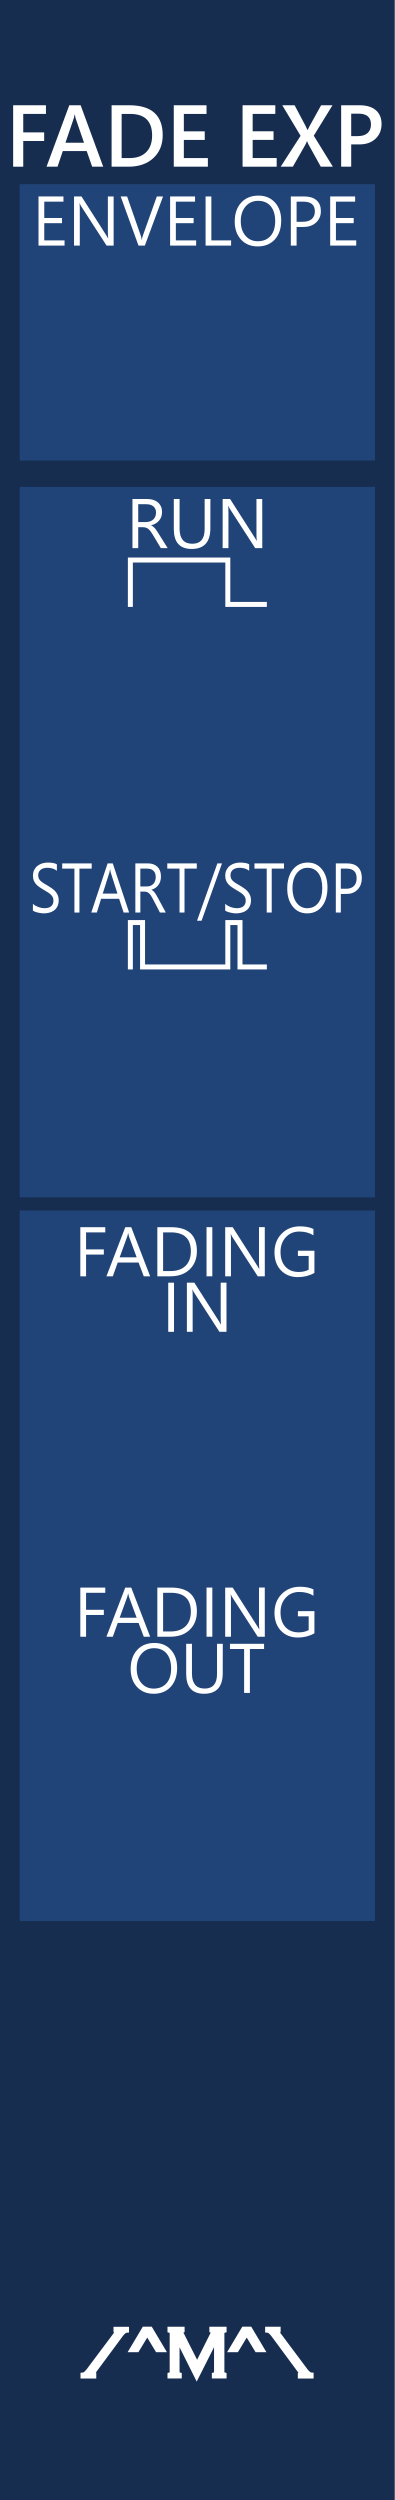
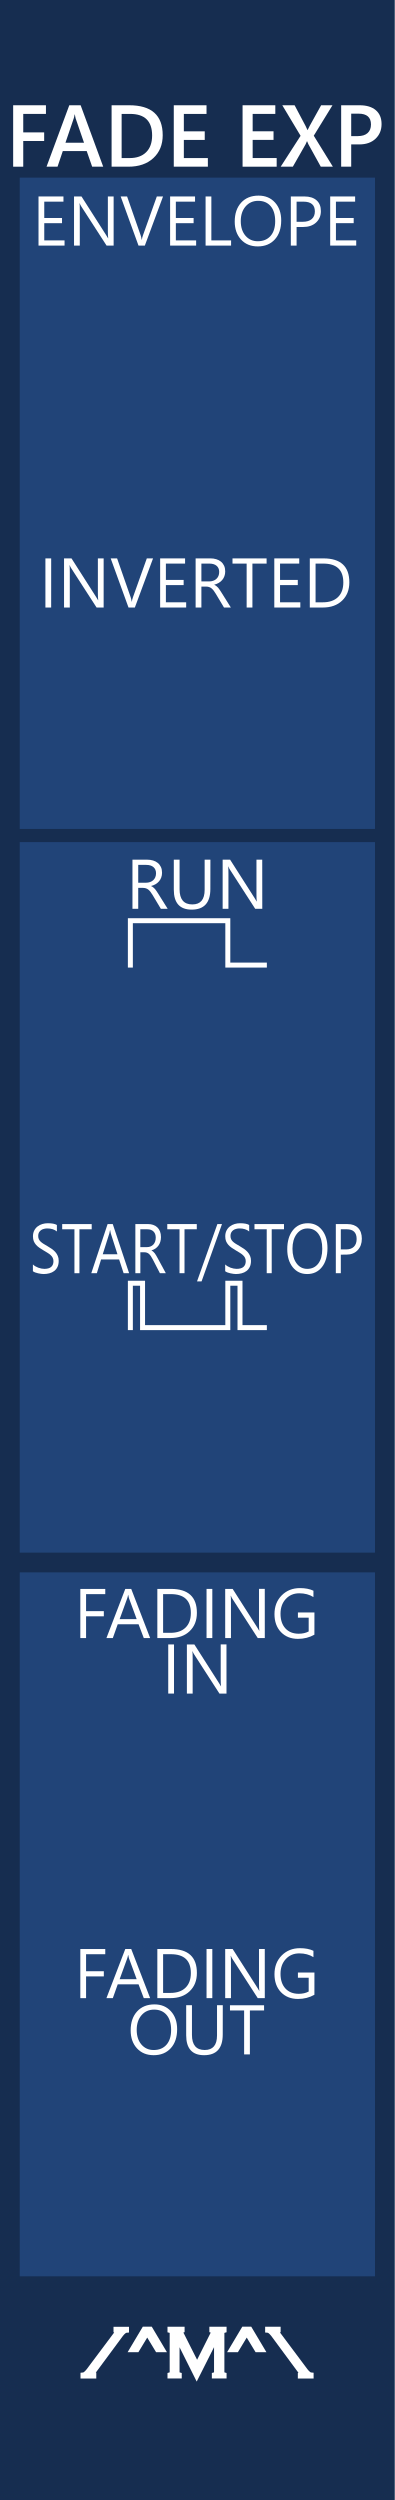
<svg xmlns="http://www.w3.org/2000/svg" width="60" height="380" viewBox="0 0 15.875 100.542" version="1.1" id="svg8">
  <defs id="defs2" />
  <g id="layer5">
    <path style="display:inline;fill:#162d50;stroke-width:0.331" id="rect3855" d="M 0,196.459 V 297 H 15.875 V 196.459 Z" transform="matrix(1,0,0,1.000007,0,-196.4603)" />
  </g>
  <g id="layer1" transform="translate(0,-196.4583)" style="display:inline">
-     <rect style="fill:#214478;stroke-width:0.127" id="rect1953" width="14.287" height="11.112" x="0.794" y="-214.979" transform="scale(1,-1)" />
-     <rect transform="scale(1,-1)" y="-273.714" x="0.794" height="28.572" width="14.287" id="rect1951" style="fill:#214478;stroke-width:0.203" />
-     <rect style="fill:#214478;stroke-width:0.203" id="rect897" width="14.287" height="28.572" x="0.794" y="-244.61" transform="scale(1,-1)" />
+     <rect style="fill:#214478;stroke-width:0.195" id="rect1953" width="14.287" height="26.194" x="0.794" y="-229.796" transform="scale(1,-1)" />
+     <rect transform="scale(1,-1)" y="-288.004" x="0.794" height="28.31" width="14.287" id="rect1951" style="fill:#214478;stroke-width:0.202" />
+     <rect style="fill:#214478;stroke-width:0.203" id="rect897" width="14.287" height="28.575" x="0.794" y="-258.9" transform="scale(1,-1)" />
    <g id="g1020" transform="translate(0,-0.4877076)">
      <path d="m 3.772,292.464 v 0.039 H 3.338 v -0.039 q 0.095,-0.006 0.225,-0.171 l 1.094,-1.462 q 0.074,-0.101 0.074,-0.124 0,-0.037 -0.066,-0.048 v -0.037 h 0.423 v 0.037 q -0.095,0.006 -0.225,0.171 l -1.082,1.463 q -0.076,0.102 -0.076,0.124 0,0.036 0.066,0.047 z" style="font-style:normal;font-variant:normal;font-weight:normal;font-stretch:normal;font-size:2.822px;line-height:1.25;font-family:'Copperplate Gothic Light';-inkscape-font-specification:'Copperplate Gothic Light, ';letter-spacing:0px;word-spacing:0px;fill:#ffffff;fill-opacity:1;stroke:#ffffff;stroke-width:0.2;stroke-miterlimit:4;stroke-dasharray:none;stroke-opacity:1" id="path958" />
      <path d="M 5.509,291.444 H 5.308 l 0.493,-0.828 h 0.244 l 0.493,0.828 h -0.204 l -0.413,-0.681 z" style="font-style:normal;font-variant:normal;font-weight:normal;font-stretch:normal;font-size:2.822px;line-height:1.25;font-family:'Copperplate Gothic Light';-inkscape-font-specification:'Copperplate Gothic Light, ';letter-spacing:0px;word-spacing:0px;fill:#ffffff;fill-opacity:1;stroke:#ffffff;stroke-width:0.2;stroke-miterlimit:4;stroke-dasharray:none;stroke-opacity:1" id="path960" />
      <path d="M 9.511,291.444 H 9.309 l 0.493,-0.828 h 0.244 l 0.493,0.828 h -0.204 l -0.413,-0.681 z" style="font-style:normal;font-variant:normal;font-weight:normal;font-stretch:normal;font-size:2.822px;line-height:1.25;font-family:'Copperplate Gothic Light';-inkscape-font-specification:'Copperplate Gothic Light, ';letter-spacing:0px;word-spacing:0px;fill:#ffffff;fill-opacity:1;stroke:#ffffff;stroke-width:0.2;stroke-miterlimit:4;stroke-dasharray:none;stroke-opacity:1" id="path964" />
      <path d="m 11.186,290.621 v 0.037 q -0.066,0.011 -0.066,0.048 0,0.023 0.074,0.124 l 1.093,1.462 q 0.13,0.165 0.225,0.171 v 0.039 H 12.078 v -0.039 q 0.066,-0.011 0.066,-0.047 0,-0.021 -0.076,-0.124 l -1.08,-1.463 q -0.13,-0.165 -0.225,-0.171 v -0.037 z" style="font-style:normal;font-variant:normal;font-weight:normal;font-stretch:normal;font-size:2.822px;line-height:1.25;font-family:'Copperplate Gothic Light';-inkscape-font-specification:'Copperplate Gothic Light, ';letter-spacing:0px;word-spacing:0px;fill:#ffffff;fill-opacity:1;stroke:#ffffff;stroke-width:0.2;stroke-miterlimit:4;stroke-dasharray:none;stroke-opacity:1" id="path966" />
      <path id="path962" style="font-style:normal;font-variant:normal;font-weight:normal;font-stretch:normal;font-size:2.822px;line-height:1.25;font-family:'Copperplate Gothic Light';-inkscape-font-specification:'Copperplate Gothic Light, ';letter-spacing:0px;word-spacing:0px;display:inline;fill:#ffffff;fill-opacity:1;stroke:#ffffff;stroke-width:0.2;stroke-miterlimit:4;stroke-dasharray:none;stroke-opacity:1" d="m 7.911,292.502 -0.79,-1.581 v 1.418 q 0,0.057 0.018,0.081 0.018,0.023 0.07,0.037 v 0.044 H 6.836 v -0.044 q 0.052,-0.014 0.07,-0.037 0.018,-0.023 0.018,-0.081 v -1.556 q 0,-0.058 -0.018,-0.081 -0.018,-0.025 -0.07,-0.037 v -0.044 h 0.488 v 0.044 q -0.068,0.023 -0.068,0.058 0,0.017 0.045,0.106 l 0.626,1.242 0.628,-1.253 q 0.033,-0.066 0.033,-0.094 0,-0.036 -0.068,-0.059 v -0.044 h 0.492 v 0.044 q -0.052,0.014 -0.07,0.037 -0.018,0.023 -0.018,0.081 v 1.556 q 0,0.057 0.018,0.081 0.018,0.023 0.07,0.037 v 0.044 H 8.62 v -0.044 q 0.054,-0.014 0.07,-0.037 0.018,-0.023 0.018,-0.081 v -1.418 z" transform="translate(0,1.2291667e-6)" />
    </g>
    <g aria-label="ENVELOPE" style="font-style:normal;font-variant:normal;font-weight:normal;font-stretch:normal;font-size:2.822px;line-height:1.25;font-family:'Yu Gothic UI';-inkscape-font-specification:'Yu Gothic UI';letter-spacing:0px;word-spacing:0px;display:inline;fill:#ffffff;fill-opacity:1;stroke:none;stroke-width:0.265" id="text1707" transform="translate(0,196.0162)">
      <path d="M 2.596,10.319 H 1.549 V 8.343 H 2.552 V 8.552 H 1.78 V 9.209 H 2.494 V 9.418 H 1.78 v 0.692 h 0.816 z" style="stroke-width:0.265" id="path1709" />
      <path d="M 4.57,10.319 H 4.286 L 3.269,8.744 q -0.039,-0.059 -0.063,-0.124 h -0.008 q 0.011,0.063 0.011,0.271 V 10.319 H 2.977 V 8.343 h 0.3 l 0.989,1.55 q 0.062,0.096 0.08,0.132 h 0.006 Q 4.338,9.94 4.338,9.734 V 8.343 h 0.232 z" style="stroke-width:0.265" id="path1711" />
      <path d="M 6.557,8.343 5.825,10.319 H 5.57 L 4.853,8.343 h 0.258 l 0.547,1.567 q 0.026,0.076 0.04,0.175 h 0.006 q 0.011,-0.083 0.045,-0.178 l 0.558,-1.564 z" style="stroke-width:0.265" id="path1713" />
      <path d="M 7.888,10.319 H 6.841 V 8.343 H 7.844 V 8.552 H 7.072 V 9.209 H 7.786 V 9.418 H 7.072 v 0.692 h 0.816 z" style="stroke-width:0.265" id="path1715" />
      <path d="M 9.293,10.319 H 8.268 V 8.343 h 0.232 v 1.767 h 0.794 z" style="stroke-width:0.265" id="path1717" />
      <path d="m 10.366,10.352 q -0.42,0 -0.674,-0.277 -0.252,-0.277 -0.252,-0.721 0,-0.477 0.258,-0.761 0.258,-0.284 0.701,-0.284 0.409,0 0.659,0.276 0.251,0.276 0.251,0.721 0,0.484 -0.256,0.765 -0.256,0.281 -0.686,0.281 z m 0.017,-1.833 q -0.311,0 -0.506,0.225 -0.194,0.225 -0.194,0.59 0,0.365 0.189,0.588 0.19,0.222 0.495,0.222 0.325,0 0.513,-0.212 0.187,-0.212 0.187,-0.594 0,-0.391 -0.182,-0.605 -0.182,-0.214 -0.502,-0.214 z" style="stroke-width:0.265" id="path1719" />
      <path d="m 11.928,9.572 v 0.747 h -0.232 V 8.343 h 0.543 q 0.317,0 0.491,0.154 0.175,0.154 0.175,0.435 0,0.281 -0.194,0.46 -0.193,0.179 -0.522,0.179 z m 0,-1.02 v 0.81 h 0.243 q 0.24,0 0.365,-0.109 0.127,-0.11 0.127,-0.31 0,-0.391 -0.463,-0.391 z" style="stroke-width:0.265" id="path1721" />
      <path d="M 14.326,10.319 H 13.279 V 8.343 h 1.003 v 0.209 h -0.772 v 0.657 h 0.714 v 0.208 h -0.714 v 0.692 h 0.816 z" style="stroke-width:0.265" id="path1723" />
    </g>
-     <g id="g1880" transform="translate(-3.638021)">
+     <g id="g1880" transform="translate(-3.638021,14.54824)">
      <path d="m 10.636,250.02 h -0.232 v -1.976 h 0.232 z" style="font-style:normal;font-variant:normal;font-weight:normal;font-stretch:normal;font-size:2.822px;line-height:1.25;font-family:'Yu Gothic UI';-inkscape-font-specification:'Yu Gothic UI';letter-spacing:0px;word-spacing:0px;fill:#ffffff;fill-opacity:1;stroke:none;stroke-width:0.265" id="path1780" />
      <path d="m 12.747,250.02 h -0.284 l -1.017,-1.575 q -0.039,-0.059 -0.063,-0.124 h -0.008 q 0.011,0.063 0.011,0.271 v 1.428 h -0.232 v -1.976 h 0.3 l 0.989,1.55 q 0.062,0.097 0.08,0.132 h 0.005 q -0.014,-0.085 -0.014,-0.291 v -1.392 h 0.232 z" style="font-style:normal;font-variant:normal;font-weight:normal;font-stretch:normal;font-size:2.822px;line-height:1.25;font-family:'Yu Gothic UI';-inkscape-font-specification:'Yu Gothic UI';letter-spacing:0px;word-spacing:0px;fill:#ffffff;fill-opacity:1;stroke:none;stroke-width:0.265" id="path1782" />
    </g>
-     <g id="g1910" transform="translate(-3.573253)">
+     <g id="g1910" transform="translate(-3.573253,14.53551)">
      <path d="m 9.754,264.576 q -0.42,0 -0.674,-0.277 -0.252,-0.277 -0.252,-0.721 0,-0.477 0.258,-0.761 0.258,-0.284 0.701,-0.284 0.409,0 0.659,0.276 0.251,0.276 0.251,0.721 0,0.484 -0.256,0.765 -0.256,0.281 -0.686,0.281 z m 0.017,-1.833 q -0.311,0 -0.506,0.225 -0.194,0.225 -0.194,0.59 0,0.365 0.189,0.588 0.19,0.222 0.495,0.222 0.325,0 0.513,-0.212 0.187,-0.212 0.187,-0.594 0,-0.391 -0.182,-0.605 -0.182,-0.214 -0.502,-0.214 z" style="font-style:normal;font-variant:normal;font-weight:normal;font-stretch:normal;font-size:2.822px;line-height:1.25;font-family:'Yu Gothic UI';-inkscape-font-specification:'Yu Gothic UI';letter-spacing:0px;word-spacing:0px;fill:#ffffff;fill-opacity:1;stroke:none;stroke-width:0.265" id="path1765" />
      <path d="m 12.531,263.744 q 0,0.832 -0.751,0.832 -0.719,0 -0.719,-0.801 v -1.209 h 0.232 v 1.193 q 0,0.608 0.513,0.608 0.495,0 0.495,-0.587 v -1.214 h 0.232 z" style="font-style:normal;font-variant:normal;font-weight:normal;font-stretch:normal;font-size:2.822px;line-height:1.25;font-family:'Yu Gothic UI';-inkscape-font-specification:'Yu Gothic UI';letter-spacing:0px;word-spacing:0px;fill:#ffffff;fill-opacity:1;stroke:none;stroke-width:0.265" id="path1767" />
      <path d="m 14.194,262.777 h -0.571 v 1.767 h -0.232 v -1.767 h -0.569 v -0.209 h 1.371 z" style="font-style:normal;font-variant:normal;font-weight:normal;font-stretch:normal;font-size:2.822px;line-height:1.25;font-family:'Yu Gothic UI';-inkscape-font-specification:'Yu Gothic UI';letter-spacing:0px;word-spacing:0px;fill:#ffffff;fill-opacity:1;stroke:none;stroke-width:0.265" id="path1769" />
    </g>
    <g aria-label="FADE EXP" transform="matrix(0.9944431,0,0,1.005588,0,197.0764)" style="font-style:normal;font-variant:normal;font-weight:600;font-stretch:normal;font-size:3.508px;line-height:1.25;font-family:'Yu Gothic UI';-inkscape-font-specification:'Yu Gothic UI Semi-Bold';letter-spacing:0px;word-spacing:0px;display:inline;fill:#ffffff;fill-opacity:1;stroke:none;stroke-width:0.263" id="text1808">
      <path d="M 1.858,3.941 H 0.94 V 4.68 H 1.786 v 0.344 H 0.94 V 6.052 H 0.532 V 3.595 H 1.858 Z" style="font-style:normal;font-variant:normal;font-weight:600;font-stretch:normal;font-size:3.508px;font-family:'Yu Gothic UI';-inkscape-font-specification:'Yu Gothic UI Semi-Bold';stroke-width:0.263" id="path1810" />
      <path d="M 4.174,6.052 H 3.727 L 3.506,5.426 H 2.54 L 2.327,6.052 H 1.882 L 2.802,3.595 H 3.261 Z M 3.398,5.094 3.057,4.114 Q 3.042,4.066 3.025,3.96 h -0.007 q -0.015,0.098 -0.034,0.154 l -0.337,0.98 z" style="font-style:normal;font-variant:normal;font-weight:600;font-stretch:normal;font-size:3.508px;font-family:'Yu Gothic UI';-inkscape-font-specification:'Yu Gothic UI Semi-Bold';stroke-width:0.263" id="path1812" />
      <path d="M 4.513,6.052 V 3.595 h 0.709 q 1.358,0 1.358,1.197 0,0.569 -0.377,0.915 Q 5.827,6.052 5.193,6.052 Z M 4.919,3.941 v 1.766 h 0.325 q 0.43,0 0.668,-0.236 0.24,-0.236 0.24,-0.668 0,-0.862 -0.892,-0.862 z" style="font-style:normal;font-variant:normal;font-weight:600;font-stretch:normal;font-size:3.508px;font-family:'Yu Gothic UI';-inkscape-font-specification:'Yu Gothic UI Semi-Bold';stroke-width:0.263" id="path1814" />
      <path d="M 8.407,6.052 H 7.028 V 3.595 H 8.352 V 3.941 H 7.435 V 4.637 H 8.28 V 4.981 H 7.435 v 0.726 h 0.971 z" style="font-style:normal;font-variant:normal;font-weight:600;font-stretch:normal;font-size:3.508px;font-family:'Yu Gothic UI';-inkscape-font-specification:'Yu Gothic UI Semi-Bold';stroke-width:0.263" id="path1816" />
      <path d="M 11.189,6.052 H 9.81 V 3.595 h 1.324 v 0.346 h -0.916 v 0.695 h 0.844 v 0.344 h -0.844 v 0.726 h 0.971 z" style="font-style:normal;font-variant:normal;font-weight:600;font-stretch:normal;font-size:3.508px;font-family:'Yu Gothic UI';-inkscape-font-specification:'Yu Gothic UI Semi-Bold';stroke-width:0.263" id="path1818" />
      <path d="M 13.462,6.052 H 12.973 L 12.47,5.151 Q 12.448,5.109 12.42,5.034 h -0.007 q -0.015,0.038 -0.051,0.116 L 11.843,6.052 H 11.351 L 12.156,4.817 11.416,3.595 h 0.498 l 0.444,0.829 q 0.043,0.082 0.077,0.164 h 0.005 q 0.05,-0.108 0.086,-0.171 l 0.461,-0.822 h 0.459 l -0.757,1.218 z" style="font-style:normal;font-variant:normal;font-weight:600;font-stretch:normal;font-size:3.508px;font-family:'Yu Gothic UI';-inkscape-font-specification:'Yu Gothic UI Semi-Bold';stroke-width:0.263" id="path1820" />
      <path d="M 14.203,5.161 V 6.052 H 13.797 V 3.595 h 0.745 q 0.423,0 0.656,0.197 0.233,0.197 0.233,0.555 0,0.358 -0.243,0.586 Q 14.945,5.161 14.531,5.161 Z m 0,-1.23 v 0.898 h 0.264 q 0.262,0 0.399,-0.122 0.137,-0.122 0.137,-0.343 0,-0.433 -0.504,-0.433 z" style="font-style:normal;font-variant:normal;font-weight:600;font-stretch:normal;font-size:3.508px;font-family:'Yu Gothic UI';-inkscape-font-specification:'Yu Gothic UI Semi-Bold';stroke-width:0.263" id="path1822" />
    </g>
-     <g aria-label="FADING" style="font-style:normal;font-variant:normal;font-weight:normal;font-stretch:normal;font-size:2.822px;line-height:1.25;font-family:'Yu Gothic UI';-inkscape-font-specification:'Yu Gothic UI';letter-spacing:0px;word-spacing:0px;fill:#ffffff;fill-opacity:1;stroke:none;stroke-width:0.265" id="text1914" transform="translate(-3.643533,0.5291667)">
+     <g aria-label="FADING" style="font-style:normal;font-variant:normal;font-weight:normal;font-stretch:normal;font-size:2.822px;line-height:1.25;font-family:'Yu Gothic UI';-inkscape-font-specification:'Yu Gothic UI';letter-spacing:0px;word-spacing:0px;fill:#ffffff;fill-opacity:1;stroke:none;stroke-width:0.265" id="text1914" transform="translate(-3.643533,15.07741)">
      <path d="M 7.877,245.492 H 7.105 v 0.684 h 0.714 v 0.208 H 7.105 v 0.875 H 6.874 v -1.976 H 7.877 Z" style="stroke-width:0.265" id="path1916" />
      <path d="M 9.682,247.258 H 9.426 L 9.216,246.704 H 8.378 l -0.197,0.554 H 7.924 l 0.758,-1.976 H 8.921 Z m -0.542,-0.762 -0.31,-0.842 q -0.015,-0.041 -0.03,-0.132 h -0.006 q -0.014,0.084 -0.032,0.132 l -0.307,0.842 z" style="stroke-width:0.265" id="path1918" />
      <path d="m 9.971,247.258 v -1.976 h 0.546 q 1.045,0 1.045,0.963 0,0.458 -0.291,0.736 -0.289,0.277 -0.776,0.277 z m 0.232,-1.767 v 1.557 h 0.295 q 0.389,0 0.605,-0.208 0.216,-0.208 0.216,-0.59 0,-0.759 -0.808,-0.759 z" style="stroke-width:0.265" id="path1920" />
      <path d="m 12.182,247.258 h -0.232 v -1.976 h 0.232 z" style="stroke-width:0.265" id="path1922" />
      <path d="m 14.293,247.258 h -0.284 l -1.017,-1.575 q -0.039,-0.059 -0.063,-0.124 h -0.008 q 0.011,0.063 0.011,0.271 v 1.428 H 12.7 v -1.976 h 0.3 l 0.989,1.55 q 0.062,0.097 0.08,0.132 h 0.005 q -0.014,-0.085 -0.014,-0.291 v -1.392 h 0.232 z" style="stroke-width:0.265" id="path1924" />
      <path d="m 16.288,247.123 q -0.298,0.168 -0.661,0.168 -0.423,0 -0.685,-0.273 -0.26,-0.273 -0.26,-0.722 0,-0.459 0.289,-0.752 0.291,-0.295 0.736,-0.295 0.322,0 0.542,0.105 v 0.256 q -0.24,-0.152 -0.568,-0.152 -0.332,0 -0.544,0.229 -0.212,0.229 -0.212,0.593 0,0.375 0.197,0.59 0.197,0.214 0.535,0.214 0.232,0 0.401,-0.092 v -0.554 h -0.433 v -0.209 h 0.664 z" style="stroke-width:0.265" id="path1926" />
    </g>
-     <g transform="translate(0,196.0135)" id="g1935" style="font-style:normal;font-variant:normal;font-weight:normal;font-stretch:normal;font-size:2.822px;line-height:1.25;font-family:'Yu Gothic UI';-inkscape-font-specification:'Yu Gothic UI';letter-spacing:0px;word-spacing:0px;display:inline;fill:#ffffff;fill-opacity:1;stroke:none;stroke-width:0.265" aria-label="RUN">
+     <g transform="translate(0,210.5184)" id="g1935" style="font-style:normal;font-variant:normal;font-weight:normal;font-stretch:normal;font-size:2.822px;line-height:1.25;font-family:'Yu Gothic UI';-inkscape-font-specification:'Yu Gothic UI';letter-spacing:0px;word-spacing:0px;display:inline;fill:#ffffff;fill-opacity:1;stroke:none;stroke-width:0.265" aria-label="RUN">
      <path id="path1929" style="stroke-width:0.265" d="M 6.744,22.49 H 6.469 L 6.138,21.936 q -0.045,-0.077 -0.088,-0.131 -0.043,-0.055 -0.088,-0.09 -0.044,-0.034 -0.096,-0.05 -0.051,-0.017 -0.116,-0.017 H 5.559 v 0.841 H 5.327 v -1.976 h 0.59 q 0.13,0 0.238,0.033 0.11,0.032 0.19,0.098 0.081,0.066 0.127,0.165 0.045,0.098 0.045,0.23 0,0.103 -0.032,0.19 -0.03,0.085 -0.088,0.153 -0.057,0.068 -0.138,0.116 -0.08,0.047 -0.181,0.073 v 0.005 q 0.05,0.022 0.085,0.051 0.037,0.028 0.07,0.066 0.033,0.039 0.065,0.088 0.033,0.048 0.073,0.113 z M 5.559,20.723 v 0.717 H 5.873 q 0.087,0 0.16,-0.026 0.074,-0.026 0.128,-0.074 0.054,-0.05 0.084,-0.12 0.03,-0.072 0.03,-0.16 0,-0.158 -0.103,-0.247 -0.102,-0.09 -0.296,-0.09 z" />
      <path id="path1931" style="stroke-width:0.265" d="m 8.46,21.69 q 0,0.832 -0.751,0.832 -0.719,0 -0.719,-0.801 v -1.209 h 0.232 v 1.193 q 0,0.608 0.513,0.608 0.495,0 0.495,-0.587 v -1.214 h 0.232 z" />
      <path id="path1933" style="stroke-width:0.265" d="M 10.548,22.49 H 10.264 L 9.247,20.914 q -0.039,-0.059 -0.063,-0.124 h -0.008 q 0.011,0.063 0.011,0.271 v 1.428 H 8.954 v -1.976 h 0.3 l 0.989,1.55 q 0.062,0.096 0.08,0.132 h 0.005 q -0.014,-0.085 -0.014,-0.291 v -1.392 h 0.232 z" />
    </g>
-     <path style="fill:none;stroke:#ffffff;stroke-width:0.2;stroke-linecap:square;stroke-linejoin:miter;stroke-miterlimit:4;stroke-dasharray:none;stroke-opacity:1" d="m 5.243,220.766 v -1.785 h 3.919 v 1.785 h 1.47" id="path1937" />
-     <path style="fill:none;stroke:#ffffff;stroke-width:0.2;stroke-linecap:square;stroke-linejoin:miter;stroke-miterlimit:4;stroke-dasharray:none;stroke-opacity:1" d="m 5.243,235.346 v -1.785 h 0.49 v 1.785 h 3.429 v -1.785 h 0.49 v 1.785 h 0.98" id="path1939" />
-     <g transform="translate(-3.643533,15.02337)" id="g1967" style="font-style:normal;font-variant:normal;font-weight:normal;font-stretch:normal;font-size:2.822px;line-height:1.25;font-family:'Yu Gothic UI';-inkscape-font-specification:'Yu Gothic UI';letter-spacing:0px;word-spacing:0px;fill:#ffffff;fill-opacity:1;stroke:none;stroke-width:0.265" aria-label="FADING">
+     <path style="fill:none;stroke:#ffffff;stroke-width:0.2;stroke-linecap:square;stroke-linejoin:miter;stroke-miterlimit:4;stroke-dasharray:none;stroke-opacity:1" d="m 5.243,235.271 v -1.785 h 3.919 v 1.785 h 1.47" id="path1937" />
+     <path style="fill:none;stroke:#ffffff;stroke-width:0.2;stroke-linecap:square;stroke-linejoin:miter;stroke-miterlimit:4;stroke-dasharray:none;stroke-opacity:1" d="m 5.243,249.851 v -1.785 h 0.49 v 1.785 h 3.429 v -1.785 h 0.49 v 1.785 h 0.98" id="path1939" />
+     <g transform="translate(-3.643533,29.55889)" id="g1967" style="font-style:normal;font-variant:normal;font-weight:normal;font-stretch:normal;font-size:2.822px;line-height:1.25;font-family:'Yu Gothic UI';-inkscape-font-specification:'Yu Gothic UI';letter-spacing:0px;word-spacing:0px;fill:#ffffff;fill-opacity:1;stroke:none;stroke-width:0.265" aria-label="FADING">
      <path id="path1955" style="stroke-width:0.265" d="M 7.877,245.492 H 7.105 v 0.684 h 0.714 v 0.208 H 7.105 v 0.875 H 6.874 v -1.976 H 7.877 Z" />
      <path id="path1957" style="stroke-width:0.265" d="M 9.682,247.258 H 9.426 L 9.216,246.704 H 8.378 l -0.197,0.554 H 7.924 l 0.758,-1.976 H 8.921 Z m -0.542,-0.762 -0.31,-0.842 q -0.015,-0.041 -0.03,-0.132 h -0.006 q -0.014,0.084 -0.032,0.132 l -0.307,0.842 z" />
      <path id="path1959" style="stroke-width:0.265" d="m 9.971,247.258 v -1.976 h 0.546 q 1.045,0 1.045,0.963 0,0.458 -0.291,0.736 -0.289,0.277 -0.776,0.277 z m 0.232,-1.767 v 1.557 h 0.295 q 0.389,0 0.605,-0.208 0.216,-0.208 0.216,-0.59 0,-0.759 -0.808,-0.759 z" />
      <path id="path1961" style="stroke-width:0.265" d="m 12.182,247.258 h -0.232 v -1.976 h 0.232 z" />
      <path id="path1963" style="stroke-width:0.265" d="m 14.293,247.258 h -0.284 l -1.017,-1.575 q -0.039,-0.059 -0.063,-0.124 h -0.008 q 0.011,0.063 0.011,0.271 v 1.428 H 12.7 v -1.976 h 0.3 l 0.989,1.55 q 0.062,0.097 0.08,0.132 h 0.005 q -0.014,-0.085 -0.014,-0.291 v -1.392 h 0.232 z" />
      <path id="path1965" style="stroke-width:0.265" d="m 16.288,247.123 q -0.298,0.168 -0.661,0.168 -0.423,0 -0.685,-0.273 -0.26,-0.273 -0.26,-0.722 0,-0.459 0.289,-0.752 0.291,-0.295 0.736,-0.295 0.322,0 0.542,0.105 v 0.256 q -0.24,-0.152 -0.568,-0.152 -0.332,0 -0.544,0.229 -0.212,0.229 -0.212,0.593 0,0.375 0.197,0.59 0.197,0.214 0.535,0.214 0.232,0 0.401,-0.092 v -0.554 h -0.433 v -0.209 h 0.664 z" />
    </g>
-     <g aria-label="START/STOP" style="font-style:normal;font-variant:normal;font-weight:normal;font-stretch:normal;font-size:2.822px;line-height:1.25;font-family:'Yu Gothic UI';-inkscape-font-specification:'Yu Gothic UI';letter-spacing:0px;word-spacing:0px;fill:#ffffff;fill-opacity:1;stroke:none;stroke-width:0.265" id="text1971" transform="matrix(0.8654886,0,0,1,-4.317249,0.7162553)">
+     <g aria-label="START/STOP" style="font-style:normal;font-variant:normal;font-weight:normal;font-stretch:normal;font-size:2.822px;line-height:1.25;font-family:'Yu Gothic UI';-inkscape-font-specification:'Yu Gothic UI';letter-spacing:0px;word-spacing:0px;fill:#ffffff;fill-opacity:1;stroke:none;stroke-width:0.265" id="text1971" transform="matrix(0.8654886,0,0,1,-4.317249,15.22104)">
      <path d="m 6.517,232.362 v -0.273 q 0.047,0.041 0.112,0.074 0.066,0.033 0.138,0.057 0.073,0.022 0.146,0.035 0.073,0.012 0.135,0.012 0.214,0 0.318,-0.079 0.106,-0.08 0.106,-0.229 0,-0.08 -0.036,-0.139 -0.034,-0.059 -0.096,-0.107 -0.062,-0.05 -0.147,-0.094 -0.084,-0.045 -0.182,-0.095 -0.103,-0.052 -0.193,-0.106 -0.09,-0.054 -0.156,-0.119 -0.066,-0.065 -0.105,-0.146 -0.037,-0.083 -0.037,-0.193 0,-0.135 0.059,-0.234 0.059,-0.101 0.156,-0.165 0.096,-0.065 0.219,-0.097 0.124,-0.032 0.252,-0.032 0.292,0 0.426,0.07 v 0.26 q -0.175,-0.121 -0.449,-0.121 -0.076,0 -0.152,0.017 -0.076,0.015 -0.135,0.051 -0.059,0.036 -0.096,0.092 -0.037,0.057 -0.037,0.138 0,0.076 0.028,0.131 0.029,0.055 0.084,0.101 0.055,0.045 0.134,0.088 0.08,0.043 0.183,0.094 0.106,0.052 0.201,0.11 0.095,0.058 0.167,0.128 0.072,0.07 0.113,0.156 0.043,0.085 0.043,0.196 0,0.146 -0.058,0.248 -0.057,0.101 -0.154,0.164 -0.096,0.063 -0.223,0.091 -0.127,0.029 -0.267,0.029 -0.047,0 -0.116,-0.008 -0.069,-0.007 -0.141,-0.022 -0.072,-0.014 -0.136,-0.034 -0.063,-0.022 -0.102,-0.048 z" style="stroke-width:0.265" id="path1973" />
      <path d="M 9.249,230.675 H 8.679 v 1.767 H 8.447 v -1.767 H 7.878 v -0.209 h 1.371 z" style="stroke-width:0.265" id="path1975" />
      <path d="M 10.988,232.442 H 10.732 L 10.523,231.888 H 9.685 l -0.197,0.554 H 9.23 l 0.758,-1.976 h 0.24 z m -0.542,-0.762 -0.31,-0.842 q -0.015,-0.041 -0.03,-0.132 h -0.005 q -0.014,0.084 -0.032,0.132 l -0.307,0.842 z" style="stroke-width:0.265" id="path1977" />
      <path d="M 12.694,232.442 H 12.419 l -0.331,-0.554 q -0.045,-0.077 -0.088,-0.131 -0.043,-0.055 -0.088,-0.09 -0.044,-0.034 -0.096,-0.05 -0.051,-0.017 -0.116,-0.017 h -0.19 v 0.841 h -0.232 v -1.976 h 0.59 q 0.13,0 0.238,0.033 0.11,0.032 0.19,0.098 0.081,0.066 0.127,0.165 0.045,0.098 0.045,0.23 0,0.103 -0.032,0.19 -0.03,0.085 -0.088,0.153 -0.057,0.068 -0.138,0.116 -0.08,0.047 -0.181,0.073 v 0.006 q 0.05,0.022 0.085,0.051 0.037,0.028 0.07,0.066 0.033,0.039 0.065,0.088 0.033,0.048 0.073,0.113 z m -1.185,-1.767 v 0.717 h 0.314 q 0.087,0 0.16,-0.026 0.074,-0.026 0.128,-0.074 0.054,-0.05 0.084,-0.12 0.03,-0.072 0.03,-0.16 0,-0.158 -0.103,-0.247 -0.102,-0.09 -0.296,-0.09 z" style="stroke-width:0.265" id="path1979" />
      <path d="m 14.133,230.675 h -0.571 v 1.767 h -0.232 v -1.767 h -0.569 v -0.209 h 1.371 z" style="stroke-width:0.265" id="path1981" />
      <path d="m 15.303,230.466 -0.948,2.304 h -0.211 l 0.945,-2.304 z" style="stroke-width:0.265" id="path1983" />
      <path d="m 15.452,232.362 v -0.273 q 0.047,0.041 0.112,0.074 0.066,0.033 0.138,0.057 0.073,0.022 0.146,0.035 0.073,0.012 0.135,0.012 0.214,0 0.318,-0.079 0.106,-0.08 0.106,-0.229 0,-0.08 -0.036,-0.139 -0.034,-0.059 -0.096,-0.107 -0.062,-0.05 -0.147,-0.094 -0.084,-0.045 -0.182,-0.095 -0.103,-0.052 -0.193,-0.106 -0.09,-0.054 -0.156,-0.119 -0.066,-0.065 -0.105,-0.146 -0.037,-0.083 -0.037,-0.193 0,-0.135 0.059,-0.234 0.059,-0.101 0.156,-0.165 0.096,-0.065 0.219,-0.097 0.124,-0.032 0.252,-0.032 0.292,0 0.426,0.07 v 0.26 q -0.175,-0.121 -0.449,-0.121 -0.076,0 -0.152,0.017 -0.076,0.015 -0.135,0.051 -0.059,0.036 -0.096,0.092 -0.037,0.057 -0.037,0.138 0,0.076 0.028,0.131 0.029,0.055 0.084,0.101 0.055,0.045 0.134,0.088 0.08,0.043 0.183,0.094 0.106,0.052 0.201,0.11 0.095,0.058 0.167,0.128 0.072,0.07 0.113,0.156 0.043,0.085 0.043,0.196 0,0.146 -0.058,0.248 -0.057,0.101 -0.154,0.164 -0.096,0.063 -0.223,0.091 -0.127,0.029 -0.267,0.029 -0.047,0 -0.116,-0.008 -0.069,-0.007 -0.141,-0.022 -0.072,-0.014 -0.136,-0.034 -0.063,-0.022 -0.102,-0.048 z" style="stroke-width:0.265" id="path1985" />
      <path d="m 18.185,230.675 h -0.571 v 1.767 h -0.232 v -1.767 h -0.569 v -0.209 h 1.371 z" style="stroke-width:0.265" id="path1987" />
      <path d="m 19.262,232.475 q -0.42,0 -0.674,-0.277 -0.252,-0.277 -0.252,-0.721 0,-0.477 0.258,-0.761 0.258,-0.284 0.701,-0.284 0.409,0 0.659,0.276 0.251,0.276 0.251,0.721 0,0.484 -0.256,0.765 -0.256,0.281 -0.686,0.281 z m 0.017,-1.833 q -0.311,0 -0.506,0.225 -0.194,0.225 -0.194,0.59 0,0.365 0.189,0.588 0.19,0.222 0.495,0.222 0.325,0 0.513,-0.212 0.187,-0.212 0.187,-0.594 0,-0.391 -0.182,-0.605 -0.182,-0.214 -0.502,-0.214 z" style="stroke-width:0.265" id="path1989" />
      <path d="m 20.825,231.695 v 0.747 h -0.232 v -1.976 h 0.543 q 0.317,0 0.491,0.154 0.175,0.154 0.175,0.435 0,0.281 -0.194,0.46 -0.193,0.179 -0.522,0.179 z m 0,-1.02 v 0.81 h 0.243 q 0.24,0 0.365,-0.109 0.127,-0.11 0.127,-0.31 0,-0.391 -0.463,-0.391 z" style="stroke-width:0.265" id="path1991" />
+     </g>
+     <g aria-label="INVERTED" style="font-style:normal;font-variant:normal;font-weight:normal;font-stretch:normal;font-size:2.822px;line-height:1.25;font-family:'Yu Gothic UI';-inkscape-font-specification:'Yu Gothic UI';letter-spacing:0px;word-spacing:0px;fill:#ffffff;fill-opacity:1;stroke:none;stroke-width:0.265" id="text904" transform="translate(-5.047754,-0.7029899)">
+       <path d="M 7.105,221.594 H 6.874 v -1.976 h 0.232 z" style="stroke-width:0.265" id="path906" />
+       <path d="M 9.216,221.594 H 8.932 l -1.017,-1.575 q -0.039,-0.059 -0.063,-0.124 h -0.008 q 0.011,0.063 0.011,0.271 v 1.428 H 7.623 v -1.976 h 0.3 l 0.989,1.55 q 0.062,0.097 0.08,0.132 h 0.006 q -0.014,-0.085 -0.014,-0.291 v -1.392 h 0.232 z" style="stroke-width:0.265" id="path908" />
+       <path d="m 11.203,219.618 -0.732,1.976 h -0.255 l -0.717,-1.976 h 0.258 l 0.547,1.567 q 0.026,0.076 0.04,0.175 h 0.005 q 0.011,-0.083 0.045,-0.178 l 0.558,-1.564 z" style="stroke-width:0.265" id="path910" />
+       <path d="m 12.535,221.594 h -1.047 v -1.976 h 1.003 v 0.209 h -0.772 v 0.657 h 0.714 v 0.208 h -0.714 v 0.692 h 0.816 z" style="stroke-width:0.265" id="path912" />
+       <path d="m 14.332,221.594 h -0.276 l -0.331,-0.554 q -0.045,-0.077 -0.088,-0.131 -0.043,-0.055 -0.088,-0.09 -0.044,-0.034 -0.096,-0.05 -0.051,-0.017 -0.116,-0.017 h -0.19 v 0.841 h -0.232 v -1.976 h 0.59 q 0.13,0 0.238,0.033 0.11,0.032 0.19,0.098 0.081,0.066 0.127,0.165 0.045,0.098 0.045,0.23 0,0.103 -0.032,0.19 -0.03,0.085 -0.088,0.153 -0.057,0.068 -0.138,0.116 -0.08,0.047 -0.181,0.073 v 0.006 q 0.05,0.022 0.085,0.051 0.037,0.028 0.07,0.066 0.033,0.039 0.065,0.088 0.033,0.048 0.073,0.113 z m -1.185,-1.767 v 0.717 h 0.314 q 0.087,0 0.16,-0.026 0.074,-0.026 0.128,-0.074 0.054,-0.05 0.084,-0.12 0.03,-0.072 0.03,-0.16 0,-0.158 -0.103,-0.247 -0.102,-0.09 -0.296,-0.09 z" style="stroke-width:0.265" id="path914" />
+       <path d="m 15.77,219.827 h -0.571 v 1.767 h -0.232 v -1.767 h -0.569 v -0.209 h 1.371 z" style="stroke-width:0.265" id="path916" />
+       <path d="M 17.126,221.594 H 16.079 v -1.976 h 1.003 v 0.209 H 16.31 v 0.657 h 0.714 v 0.208 H 16.31 v 0.692 h 0.816 z" style="stroke-width:0.265" id="path918" />
+       <path d="m 17.507,221.594 v -1.976 H 18.052 q 1.045,0 1.045,0.963 0,0.458 -0.291,0.736 -0.289,0.277 -0.776,0.277 z m 0.232,-1.767 v 1.557 h 0.295 q 0.389,0 0.605,-0.208 0.216,-0.208 0.216,-0.59 0,-0.759 -0.808,-0.759 z" style="stroke-width:0.265" id="path920" />
    </g>
  </g>
  <g id="layer2" style="display:none">
    <g transform="translate(0,3.333209e-6)" style="display:inline" id="g1112">
      <path style="fill:none;stroke:#ffffff;stroke-width:0.05;stroke-linecap:butt;stroke-linejoin:miter;stroke-miterlimit:4;stroke-dasharray:none;stroke-opacity:1" d="m 7.938,-1e-5 -3e-6,100.542" id="path881-8-8" />
      <path id="path890-2-5" d="m 3.969,0 -4e-6,100.542" style="fill:none;stroke:#ffffff;stroke-width:0.05;stroke-linecap:butt;stroke-linejoin:miter;stroke-miterlimit:4;stroke-dasharray:none;stroke-opacity:1" />
      <path style="fill:none;stroke:#ffffff;stroke-width:0.05;stroke-linecap:butt;stroke-linejoin:miter;stroke-miterlimit:4;stroke-dasharray:none;stroke-opacity:1" d="m 11.906,0 -4e-6,100.542" id="path895-1-5" />
      <path id="path905-6-4" d="m 0,14.023 15.875,3.66e-4" style="fill:none;stroke:#ffffff;stroke-width:0.05;stroke-linecap:butt;stroke-linejoin:miter;stroke-miterlimit:4;stroke-dasharray:none;stroke-opacity:1" />
      <path style="fill:none;stroke:#ffffff;stroke-width:0.05;stroke-linecap:butt;stroke-linejoin:miter;stroke-miterlimit:4;stroke-dasharray:none;stroke-opacity:1" d="M 0,28.575 15.875,28.575" id="path1103" />
      <path id="path1107" d="m 0,43.127 15.875,4.61e-4" style="fill:none;stroke:#ffffff;stroke-width:0.05;stroke-linecap:butt;stroke-linejoin:miter;stroke-miterlimit:4;stroke-dasharray:none;stroke-opacity:1" />
      <path style="fill:none;stroke:#ffffff;stroke-width:0.05;stroke-linecap:butt;stroke-linejoin:miter;stroke-miterlimit:4;stroke-dasharray:none;stroke-opacity:1" d="m 0,57.679 15.875,4.44e-4" id="path1111" />
      <path id="path1115" d="m 0,72.231 15.875,2.95e-4" style="fill:none;stroke:#ffffff;stroke-width:0.05;stroke-linecap:butt;stroke-linejoin:miter;stroke-miterlimit:4;stroke-dasharray:none;stroke-opacity:1" />
      <path style="fill:none;stroke:#ffffff;stroke-width:0.05;stroke-linecap:butt;stroke-linejoin:miter;stroke-miterlimit:4;stroke-dasharray:none;stroke-opacity:1" d="m 0,86.783 15.875,4.06e-4" id="path1119" />
      <circle r="4.1" cy="28.575" cx="7.952" id="circle1014" style="display:inline;opacity:1;fill:none;fill-opacity:1;stroke:#ffffff;stroke-width:0.05;stroke-linecap:square;stroke-linejoin:round;stroke-miterlimit:4;stroke-dasharray:none;stroke-dashoffset:0;stroke-opacity:1;paint-order:markers fill stroke" />
      <circle r="4.1" cy="43.127" cx="7.952" id="circle1018" style="display:inline;opacity:1;fill:none;fill-opacity:1;stroke:#ffffff;stroke-width:0.05;stroke-linecap:square;stroke-linejoin:round;stroke-miterlimit:4;stroke-dasharray:none;stroke-dashoffset:0;stroke-opacity:1;paint-order:markers fill stroke" />
      <circle style="display:inline;opacity:1;fill:none;fill-opacity:1;stroke:#ffffff;stroke-width:0.05;stroke-linecap:square;stroke-linejoin:round;stroke-miterlimit:4;stroke-dasharray:none;stroke-dashoffset:0;stroke-opacity:1;paint-order:markers fill stroke" id="circle1022" cx="7.952" cy="57.679" r="4.1" />
      <circle style="display:inline;opacity:1;fill:none;fill-opacity:1;stroke:#ffffff;stroke-width:0.05;stroke-linecap:square;stroke-linejoin:round;stroke-miterlimit:4;stroke-dasharray:none;stroke-dashoffset:0;stroke-opacity:1;paint-order:markers fill stroke" id="circle1026" cx="7.952" cy="72.231" r="4.1" />
      <circle r="4.1" cy="86.783" cx="7.952" id="circle1030" style="display:inline;opacity:1;fill:none;fill-opacity:1;stroke:#ffffff;stroke-width:0.05;stroke-linecap:square;stroke-linejoin:round;stroke-miterlimit:4;stroke-dasharray:none;stroke-dashoffset:0;stroke-opacity:1;paint-order:markers fill stroke" />
      <circle r="5.474" cy="14.023" cx="7.936" id="circle943" style="display:inline;opacity:1;fill:none;fill-opacity:1;stroke:#ffffff;stroke-width:0.052;stroke-linecap:square;stroke-linejoin:round;stroke-miterlimit:4;stroke-dasharray:none;stroke-dashoffset:0;stroke-opacity:1;paint-order:markers fill stroke" />
      <circle style="display:inline;opacity:1;fill:none;fill-opacity:1;stroke:#ffffff;stroke-width:0.052;stroke-linecap:square;stroke-linejoin:round;stroke-miterlimit:4;stroke-dasharray:none;stroke-dashoffset:0;stroke-opacity:1;paint-order:markers fill stroke" id="circle975" cx="7.936" cy="28.575" r="5.474" />
      <circle style="display:inline;opacity:1;fill:none;fill-opacity:1;stroke:#ffffff;stroke-width:0.052;stroke-linecap:square;stroke-linejoin:round;stroke-miterlimit:4;stroke-dasharray:none;stroke-dashoffset:0;stroke-opacity:1;paint-order:markers fill stroke" id="circle977" cx="7.936" cy="43.127" r="5.474" />
      <circle r="5.474" cy="57.679" cx="7.936" id="circle979" style="display:inline;opacity:1;fill:none;fill-opacity:1;stroke:#ffffff;stroke-width:0.052;stroke-linecap:square;stroke-linejoin:round;stroke-miterlimit:4;stroke-dasharray:none;stroke-dashoffset:0;stroke-opacity:1;paint-order:markers fill stroke" />
      <circle r="5.474" cy="72.232" cx="7.936" id="circle981" style="display:inline;opacity:1;fill:none;fill-opacity:1;stroke:#ffffff;stroke-width:0.052;stroke-linecap:square;stroke-linejoin:round;stroke-miterlimit:4;stroke-dasharray:none;stroke-dashoffset:0;stroke-opacity:1;paint-order:markers fill stroke" />
      <circle style="display:inline;opacity:1;fill:none;fill-opacity:1;stroke:#ffffff;stroke-width:0.052;stroke-linecap:square;stroke-linejoin:round;stroke-miterlimit:4;stroke-dasharray:none;stroke-dashoffset:0;stroke-opacity:1;paint-order:markers fill stroke" id="circle983" cx="7.936" cy="86.784" r="5.474" />
      <circle style="display:inline;opacity:1;fill:none;fill-opacity:1;stroke:#ffffff;stroke-width:0.05;stroke-linecap:square;stroke-linejoin:round;stroke-miterlimit:4;stroke-dasharray:none;stroke-dashoffset:0;stroke-opacity:1;paint-order:markers fill stroke" id="circle1089" cx="7.952" cy="14.023" r="4.1" />
    </g>
  </g>
</svg>
